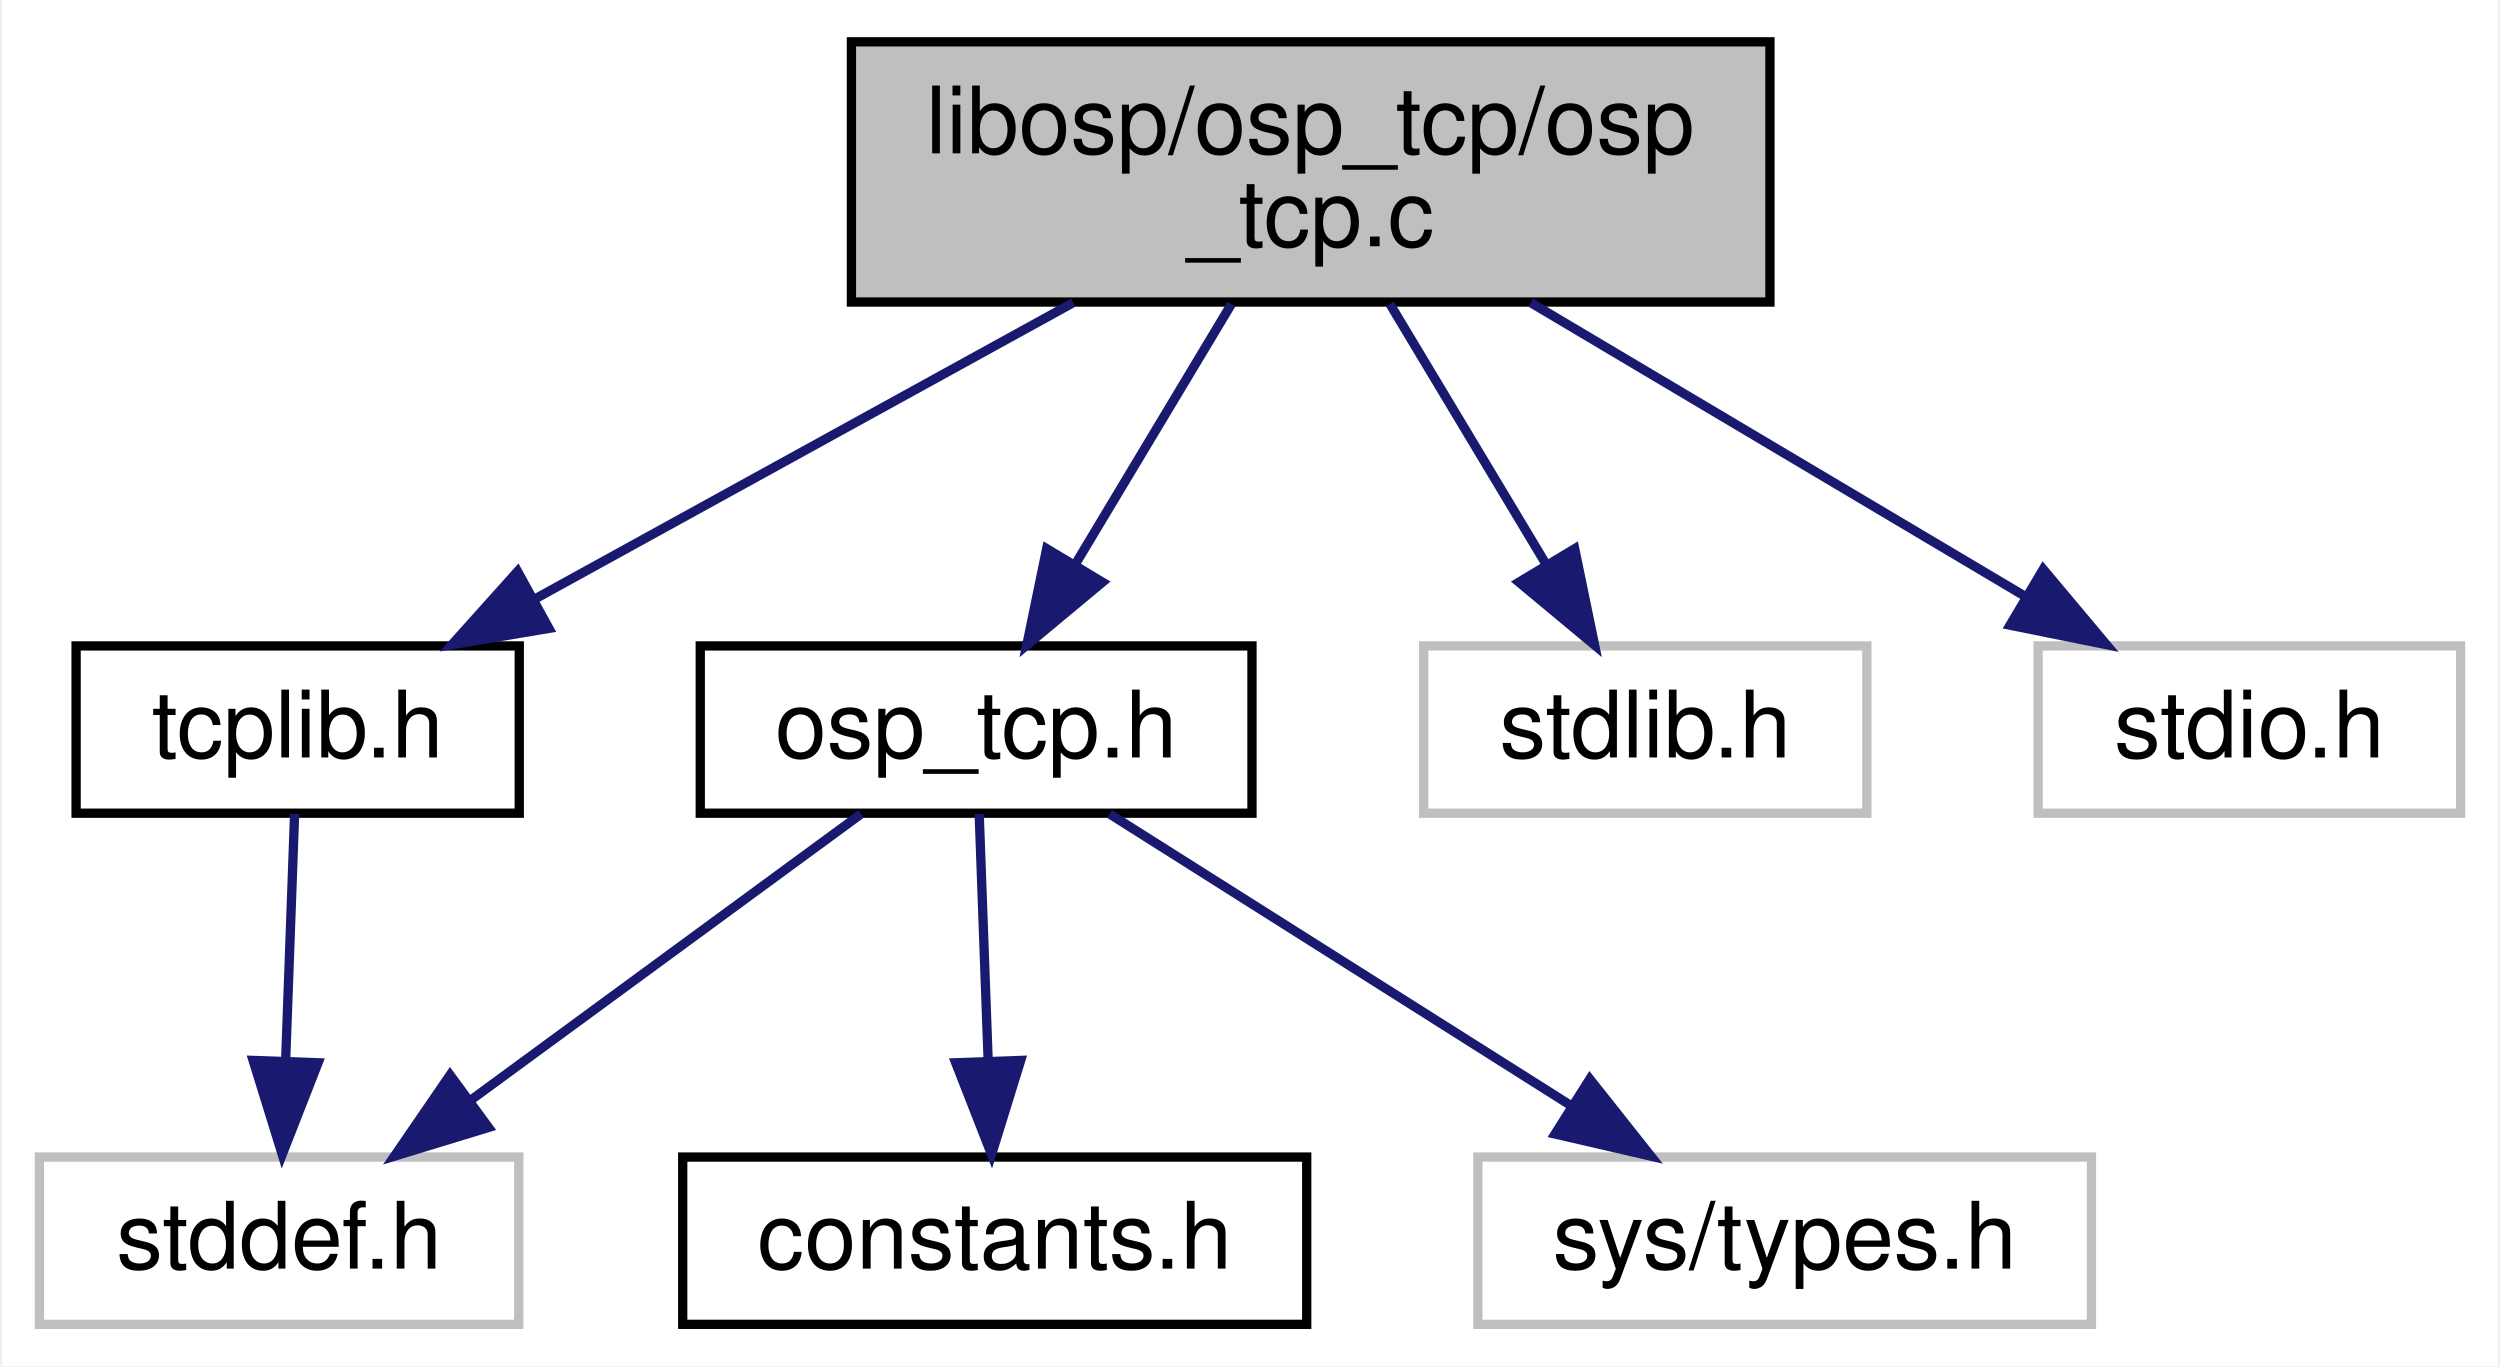
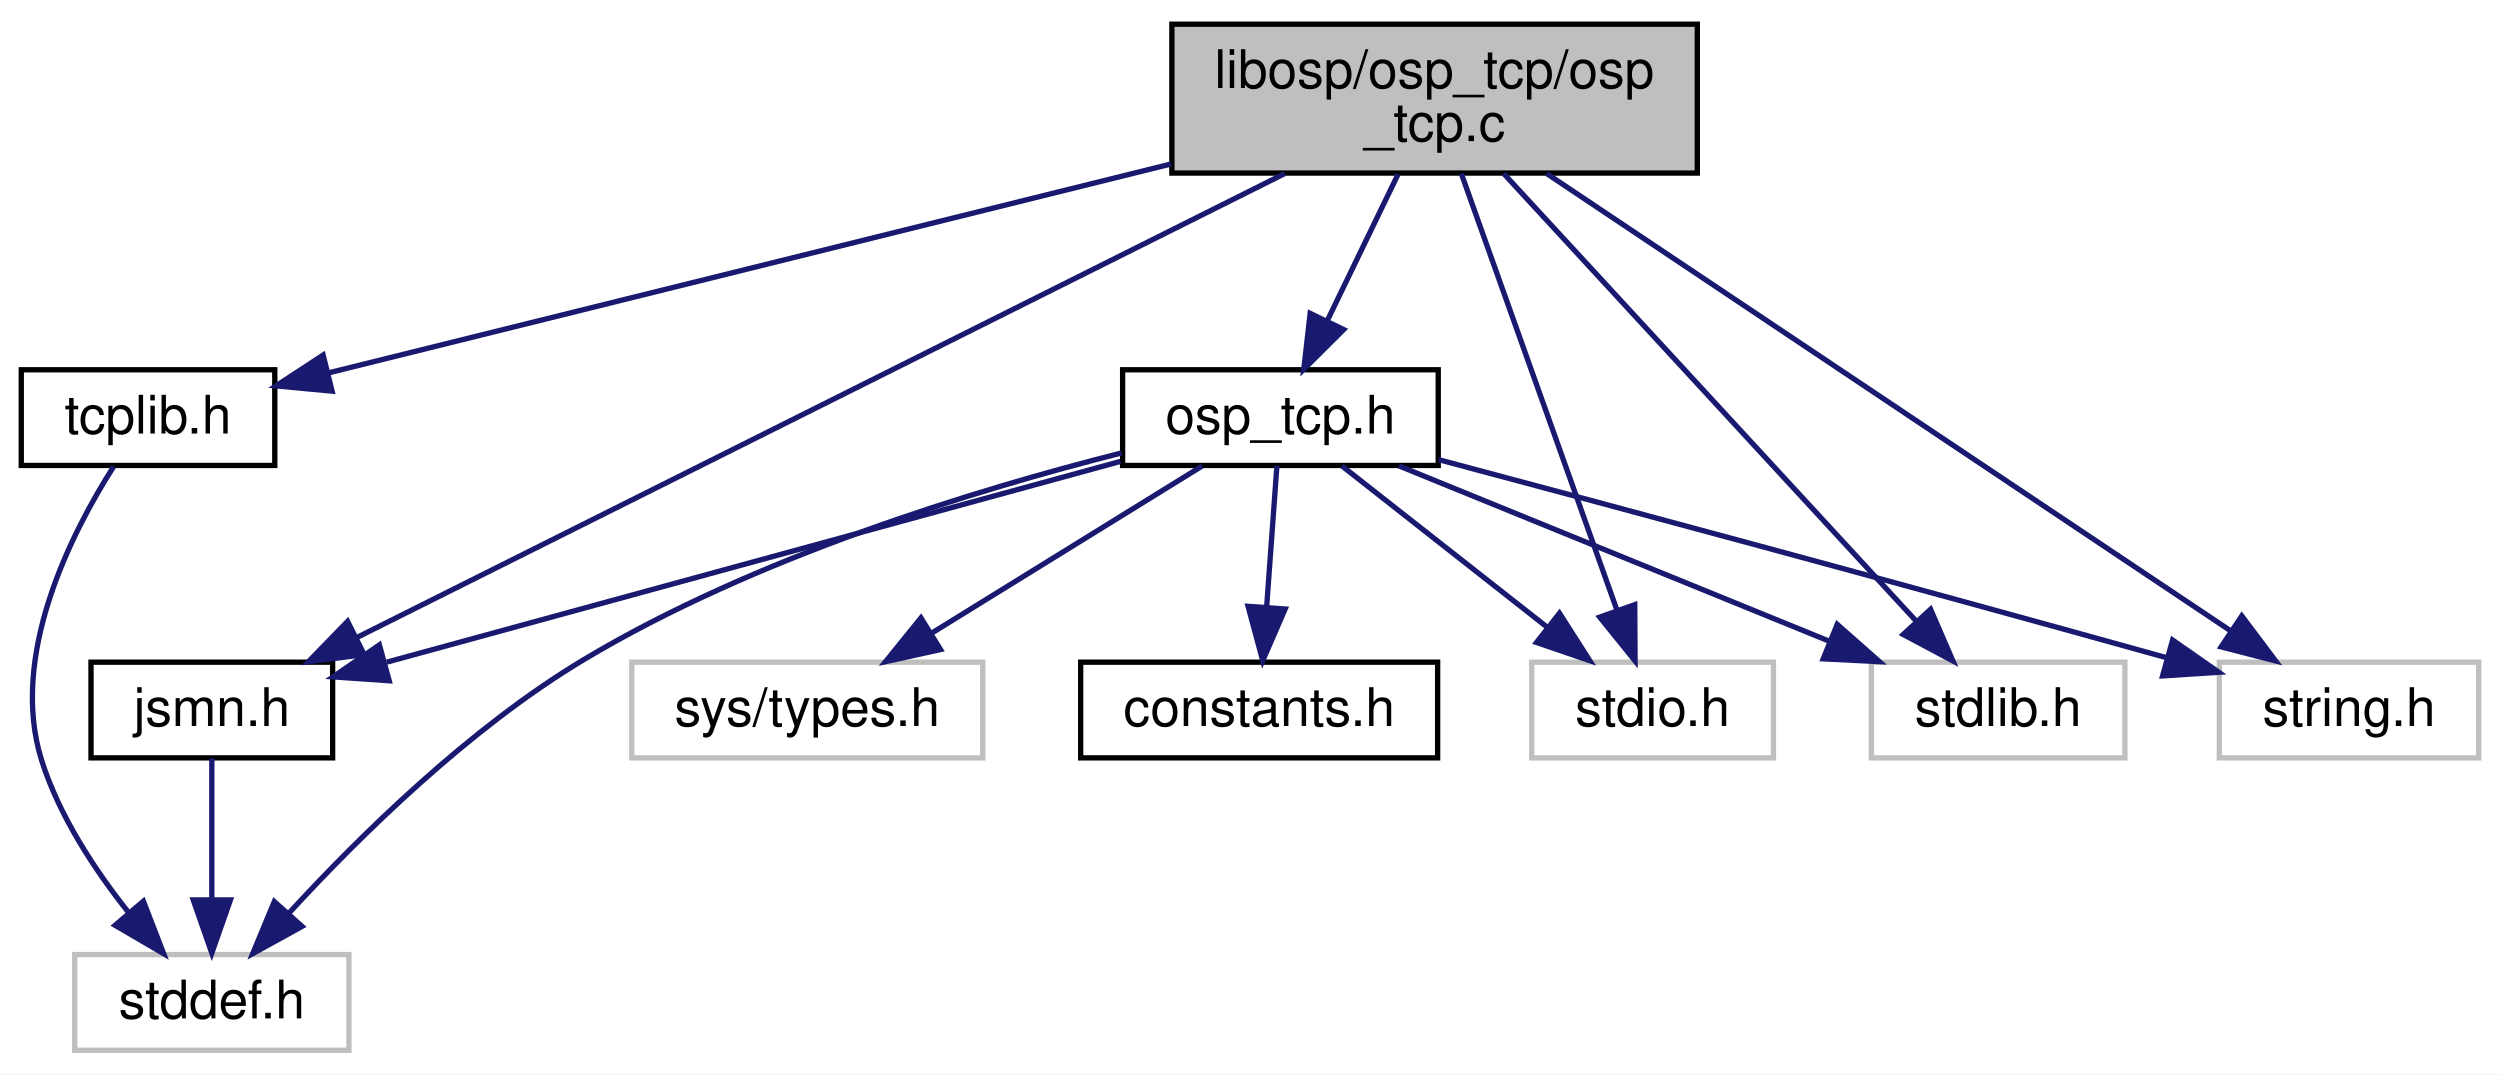
- <svg xmlns="http://www.w3.org/2000/svg" xmlns:xlink="http://www.w3.org/1999/xlink" width="269pt" height="147pt" viewBox="0.00 0.00 268.52 147.00">
-   <g id="graph0" class="graph" transform="scale(1 1) rotate(0) translate(4 143)">
-     <polygon fill="#ffffff" stroke="transparent" points="-4,4 -4,-143 264.522,-143 264.522,4 -4,4" />
+ <svg xmlns="http://www.w3.org/2000/svg" xmlns:xlink="http://www.w3.org/1999/xlink" width="470pt" height="202pt" viewBox="0.00 0.00 470.24 202.00">
+   <g id="graph0" class="graph" transform="scale(1 1) rotate(0) translate(4 198)">
+     <polygon fill="#ffffff" stroke="transparent" points="-4,4 -4,-198 466.239,-198 466.239,4 -4,4" />
    <g id="node1" class="node">
-       <polygon fill="#bfbfbf" stroke="#000000" points="87.374,-110.5 87.374,-138.5 186.207,-138.5 186.207,-110.5 87.374,-110.5" />
-       <text text-anchor="start" x="95.374" y="-126.5" font-family="Helvetica,sans-Serif" font-size="10.00" fill="#000000">libosp/osp_tcp/osp</text>
-       <text text-anchor="middle" x="136.791" y="-116.5" font-family="Helvetica,sans-Serif" font-size="10.00" fill="#000000">_tcp.c</text>
+       <polygon fill="#bfbfbf" stroke="#000000" points="216.426,-165.5 216.426,-193.5 315.258,-193.5 315.258,-165.5 216.426,-165.5" />
+       <text text-anchor="start" x="224.426" y="-181.5" font-family="Helvetica,sans-Serif" font-size="10.00" fill="#000000">libosp/osp_tcp/osp</text>
+       <text text-anchor="middle" x="265.842" y="-171.5" font-family="Helvetica,sans-Serif" font-size="10.00" fill="#000000">_tcp.c</text>
    </g>
    <g id="node2" class="node">
      <g id="a_node2">
        <a xlink:href="osp__tcp_8h.html" target="_top" xlink:title="osp_tcp.h">
-           <polygon fill="#ffffff" stroke="#000000" points="71.108,-55.5 71.108,-73.5 130.473,-73.5 130.473,-55.5 71.108,-55.5" />
-           <text text-anchor="middle" x="100.79" y="-61.5" font-family="Helvetica,sans-Serif" font-size="10.00" fill="#000000">osp_tcp.h</text>
+           <polygon fill="#ffffff" stroke="#000000" points="207.16,-110.5 207.16,-128.5 266.524,-128.5 266.524,-110.5 207.16,-110.5" />
+           <text text-anchor="middle" x="236.842" y="-116.5" font-family="Helvetica,sans-Serif" font-size="10.00" fill="#000000">osp_tcp.h</text>
        </a>
      </g>
    </g>
    <g id="edge1" class="edge">
-       <path fill="none" stroke="#191970" d="M128.259,-110.281C123.251,-101.934 116.875,-91.308 111.527,-82.395" />
-       <polygon fill="#191970" stroke="#191970" points="114.387,-80.358 106.241,-73.584 108.385,-83.96 114.387,-80.358" />
+       <path fill="none" stroke="#191970" d="M258.97,-165.281C254.978,-157.022 249.909,-146.534 245.629,-137.68" />
+       <polygon fill="#191970" stroke="#191970" points="248.736,-136.065 241.233,-128.584 242.434,-139.111 248.736,-136.065" />
    </g>
    <g id="node6" class="node">
-       <g id="a_node6">
-         <a xlink:href="tcplib_8h.html" target="_top" xlink:title="tcplib.h">
-           <polygon fill="#ffffff" stroke="#000000" points="3.948,-55.5 3.948,-73.5 51.633,-73.5 51.633,-55.5 3.948,-55.5" />
-           <text text-anchor="middle" x="27.791" y="-61.5" font-family="Helvetica,sans-Serif" font-size="10.00" fill="#000000">tcplib.h</text>
+       <polygon fill="#ffffff" stroke="#bfbfbf" points="284.111,-55.5 284.111,-73.5 329.574,-73.5 329.574,-55.5 284.111,-55.5" />
+       <text text-anchor="middle" x="306.842" y="-61.5" font-family="Helvetica,sans-Serif" font-size="10.00" fill="#000000">stdio.h</text>
+     </g>
+     <g id="edge13" class="edge">
+       <path fill="none" stroke="#191970" d="M270.87,-165.399C278.217,-144.791 291.902,-106.404 300.111,-83.38" />
+       <polygon fill="#191970" stroke="#191970" points="303.491,-84.323 303.552,-73.729 296.897,-81.972 303.491,-84.323" />
+     </g>
+     <g id="node7" class="node">
+       <polygon fill="#ffffff" stroke="#bfbfbf" points="348,-55.5 348,-73.5 395.685,-73.5 395.685,-55.5 348,-55.5" />
+       <text text-anchor="middle" x="371.842" y="-61.5" font-family="Helvetica,sans-Serif" font-size="10.00" fill="#000000">stdlib.h</text>
+     </g>
+     <g id="edge12" class="edge">
+       <path fill="none" stroke="#191970" d="M278.84,-165.399C298.436,-144.139 335.476,-103.954 356.413,-81.24" />
+       <polygon fill="#191970" stroke="#191970" points="359.132,-83.454 363.336,-73.729 353.985,-78.71 359.132,-83.454" />
+     </g>
+     <g id="node8" class="node">
+       <polygon fill="#ffffff" stroke="#bfbfbf" points="413.446,-55.5 413.446,-73.5 462.239,-73.5 462.239,-55.5 413.446,-55.5" />
+       <text text-anchor="middle" x="437.842" y="-61.5" font-family="Helvetica,sans-Serif" font-size="10.00" fill="#000000">string.h</text>
+     </g>
+     <g id="edge14" class="edge">
+       <path fill="none" stroke="#191970" d="M286.933,-165.399C319.567,-143.579 382.015,-101.826 415.433,-79.483" />
+       <polygon fill="#191970" stroke="#191970" points="417.672,-82.196 424.039,-73.729 413.781,-76.377 417.672,-82.196" />
+     </g>
+     <g id="node9" class="node">
+       <g id="a_node9">
+         <a xlink:href="jsmn_8h.html" target="_top" xlink:title="jsmn.h">
+           <polygon fill="#ffffff" stroke="#000000" points="13.116,-55.5 13.116,-73.5 58.569,-73.5 58.569,-55.5 13.116,-55.5" />
+           <text text-anchor="middle" x="35.842" y="-61.5" font-family="Helvetica,sans-Serif" font-size="10.00" fill="#000000">jsmn.h</text>
        </a>
      </g>
    </g>
-     <g id="edge5" class="edge">
-       <path fill="none" stroke="#191970" d="M111.235,-110.433C93.821,-100.847 70.852,-88.204 53.422,-78.609" />
-       <polygon fill="#191970" stroke="#191970" points="54.827,-75.387 44.379,-73.631 51.451,-81.519 54.827,-75.387" />
+     <g id="edge15" class="edge">
+       <path fill="none" stroke="#191970" d="M237.64,-165.399C193.05,-143.104 106.837,-99.997 62.943,-78.051" />
+       <polygon fill="#191970" stroke="#191970" points="64.508,-74.92 53.998,-73.578 61.377,-81.181 64.508,-74.92" />
    </g>
-     <g id="node7" class="node">
-       <polygon fill="#ffffff" stroke="#bfbfbf" points="148.948,-55.5 148.948,-73.5 196.633,-73.5 196.633,-55.5 148.948,-55.5" />
-       <text text-anchor="middle" x="172.791" y="-61.5" font-family="Helvetica,sans-Serif" font-size="10.00" fill="#000000">stdlib.h</text>
+     <g id="node10" class="node">
+       <g id="a_node10">
+         <a xlink:href="tcplib_8h.html" target="_top" xlink:title="tcplib.h">
+           <polygon fill="#ffffff" stroke="#000000" points="0,-110.5 0,-128.5 47.685,-128.5 47.685,-110.5 0,-110.5" />
+           <text text-anchor="middle" x="23.842" y="-116.5" font-family="Helvetica,sans-Serif" font-size="10.00" fill="#000000">tcplib.h</text>
+         </a>
+       </g>
    </g>
-     <g id="edge7" class="edge">
-       <path fill="none" stroke="#191970" d="M145.322,-110.281C150.33,-101.934 156.706,-91.308 162.054,-82.395" />
-       <polygon fill="#191970" stroke="#191970" points="165.196,-83.96 167.34,-73.584 159.194,-80.358 165.196,-83.96" />
-     </g>
-     <g id="node8" class="node">
-       <polygon fill="#ffffff" stroke="#bfbfbf" points="215.059,-55.5 215.059,-73.5 260.522,-73.5 260.522,-55.5 215.059,-55.5" />
-       <text text-anchor="middle" x="237.791" y="-61.5" font-family="Helvetica,sans-Serif" font-size="10.00" fill="#000000">stdio.h</text>
-     </g>
-     <g id="edge8" class="edge">
-       <path fill="none" stroke="#191970" d="M160.47,-110.433C176.457,-100.936 197.496,-88.438 213.59,-78.876" />
-       <polygon fill="#191970" stroke="#191970" points="215.61,-81.748 222.42,-73.631 212.035,-75.729 215.61,-81.748" />
+     <g id="edge10" class="edge">
+       <path fill="none" stroke="#191970" d="M216.286,-167.213C168.992,-155.487 99.01,-138.137 57.755,-127.908" />
+       <polygon fill="#191970" stroke="#191970" points="58.465,-124.478 47.916,-125.469 56.78,-131.272 58.465,-124.478" />
    </g>
    <g id="node3" class="node">
-       <polygon fill="#ffffff" stroke="#bfbfbf" points="0,-.5 0,-18.5 51.581,-18.5 51.581,-.5 0,-.5" />
-       <text text-anchor="middle" x="25.791" y="-6.5" font-family="Helvetica,sans-Serif" font-size="10.00" fill="#000000">stddef.h</text>
+       <polygon fill="#ffffff" stroke="#bfbfbf" points="10.052,-.5 10.052,-18.5 61.633,-18.5 61.633,-.5 10.052,-.5" />
+       <text text-anchor="middle" x="35.842" y="-6.5" font-family="Helvetica,sans-Serif" font-size="10.00" fill="#000000">stddef.h</text>
    </g>
    <g id="edge2" class="edge">
-       <path fill="none" stroke="#191970" d="M88.406,-55.418C77.007,-47.058 59.877,-34.497 46.414,-24.624" />
-       <polygon fill="#191970" stroke="#191970" points="48.328,-21.687 38.194,-18.596 44.188,-27.332 48.328,-21.687" />
+       <path fill="none" stroke="#191970" d="M206.978,-112.859C179.397,-105.886 137.964,-93.229 105.842,-74 84.27,-61.087 63.615,-40.741 50.407,-26.358" />
+       <polygon fill="#191970" stroke="#191970" points="52.815,-23.8 43.539,-18.68 47.597,-28.467 52.815,-23.8" />
    </g>
    <g id="node4" class="node">
      <g id="a_node4">
        <a xlink:href="constants_8h.html" target="_top" xlink:title="constants.h">
-           <polygon fill="#ffffff" stroke="#000000" points="69.219,-.5 69.219,-18.5 136.362,-18.5 136.362,-.5 69.219,-.5" />
-           <text text-anchor="middle" x="102.79" y="-6.5" font-family="Helvetica,sans-Serif" font-size="10.00" fill="#000000">constants.h</text>
+           <polygon fill="#ffffff" stroke="#000000" points="199.271,-55.5 199.271,-73.5 266.414,-73.5 266.414,-55.5 199.271,-55.5" />
+           <text text-anchor="middle" x="232.842" y="-61.5" font-family="Helvetica,sans-Serif" font-size="10.00" fill="#000000">constants.h</text>
        </a>
      </g>
    </g>
    <g id="edge3" class="edge">
-       <path fill="none" stroke="#191970" d="M101.121,-55.418C101.383,-48.216 101.758,-37.896 102.086,-28.863" />
-       <polygon fill="#191970" stroke="#191970" points="105.587,-28.9 102.453,-18.779 98.592,-28.646 105.587,-28.9" />
+       <path fill="none" stroke="#191970" d="M236.182,-110.418C235.658,-103.216 234.907,-92.896 234.25,-83.863" />
+       <polygon fill="#191970" stroke="#191970" points="237.733,-83.499 233.517,-73.779 230.752,-84.007 237.733,-83.499" />
    </g>
    <g id="node5" class="node">
-       <polygon fill="#ffffff" stroke="#bfbfbf" points="154.781,-.5 154.781,-18.5 220.8,-18.5 220.8,-.5 154.781,-.5" />
-       <text text-anchor="middle" x="187.791" y="-6.5" font-family="Helvetica,sans-Serif" font-size="10.00" fill="#000000">sys/types.h</text>
+       <polygon fill="#ffffff" stroke="#bfbfbf" points="114.832,-55.5 114.832,-73.5 180.852,-73.5 180.852,-55.5 114.832,-55.5" />
+       <text text-anchor="middle" x="147.842" y="-61.5" font-family="Helvetica,sans-Serif" font-size="10.00" fill="#000000">sys/types.h</text>
    </g>
    <g id="edge4" class="edge">
-       <path fill="none" stroke="#191970" d="M115.157,-55.418C128.632,-46.899 149.01,-34.017 164.755,-24.063" />
-       <polygon fill="#191970" stroke="#191970" points="166.821,-26.898 173.403,-18.596 163.08,-20.981 166.821,-26.898" />
+       <path fill="none" stroke="#191970" d="M222.146,-110.418C208.361,-101.899 187.514,-89.017 171.407,-79.063" />
+       <polygon fill="#191970" stroke="#191970" points="172.907,-75.875 162.561,-73.596 169.227,-81.83 172.907,-75.875" />
+     </g>
+     <g id="edge5" class="edge">
+       <path fill="none" stroke="#191970" d="M248.401,-110.418C258.876,-102.188 274.536,-89.884 287.009,-80.084" />
+       <polygon fill="#191970" stroke="#191970" points="289.331,-82.71 295.032,-73.779 285.007,-77.206 289.331,-82.71" />
    </g>
    <g id="edge6" class="edge">
-       <path fill="none" stroke="#191970" d="M27.46,-55.418C27.198,-48.216 26.823,-37.896 26.495,-28.863" />
-       <polygon fill="#191970" stroke="#191970" points="29.989,-28.646 26.128,-18.779 22.994,-28.9 29.989,-28.646" />
+       <path fill="none" stroke="#191970" d="M259.135,-110.418C281.217,-101.421 315.245,-87.558 340.137,-77.417" />
+       <polygon fill="#191970" stroke="#191970" points="341.576,-80.61 349.517,-73.596 338.935,-74.127 341.576,-80.61" />
+     </g>
+     <g id="edge7" class="edge">
+       <path fill="none" stroke="#191970" d="M266.622,-111.587C298.33,-103.128 350.226,-89.189 403.701,-74.291" />
+       <polygon fill="#191970" stroke="#191970" points="404.656,-77.659 413.346,-71.599 402.773,-70.916 404.656,-77.659" />
+     </g>
+     <g id="edge8" class="edge">
+       <path fill="none" stroke="#191970" d="M206.751,-111.266C169.712,-101.131 107.033,-83.98 68.748,-73.504" />
+       <polygon fill="#191970" stroke="#191970" points="69.207,-70.001 58.638,-70.738 67.36,-76.753 69.207,-70.001" />
+     </g>
+     <g id="edge9" class="edge">
+       <path fill="none" stroke="#191970" d="M35.842,-55.418C35.842,-48.216 35.842,-37.896 35.842,-28.863" />
+       <polygon fill="#191970" stroke="#191970" points="39.342,-28.779 35.842,-18.779 32.342,-28.779 39.342,-28.779" />
+     </g>
+     <g id="edge11" class="edge">
+       <path fill="none" stroke="#191970" d="M17.38,-110.304C9.405,-97.782 -2.383,-74.673 3.842,-55 7.137,-44.587 13.766,-34.495 20.14,-26.471" />
+       <polygon fill="#191970" stroke="#191970" points="22.972,-28.545 26.787,-18.661 17.641,-24.008 22.972,-28.545" />
    </g>
  </g>
</svg>
